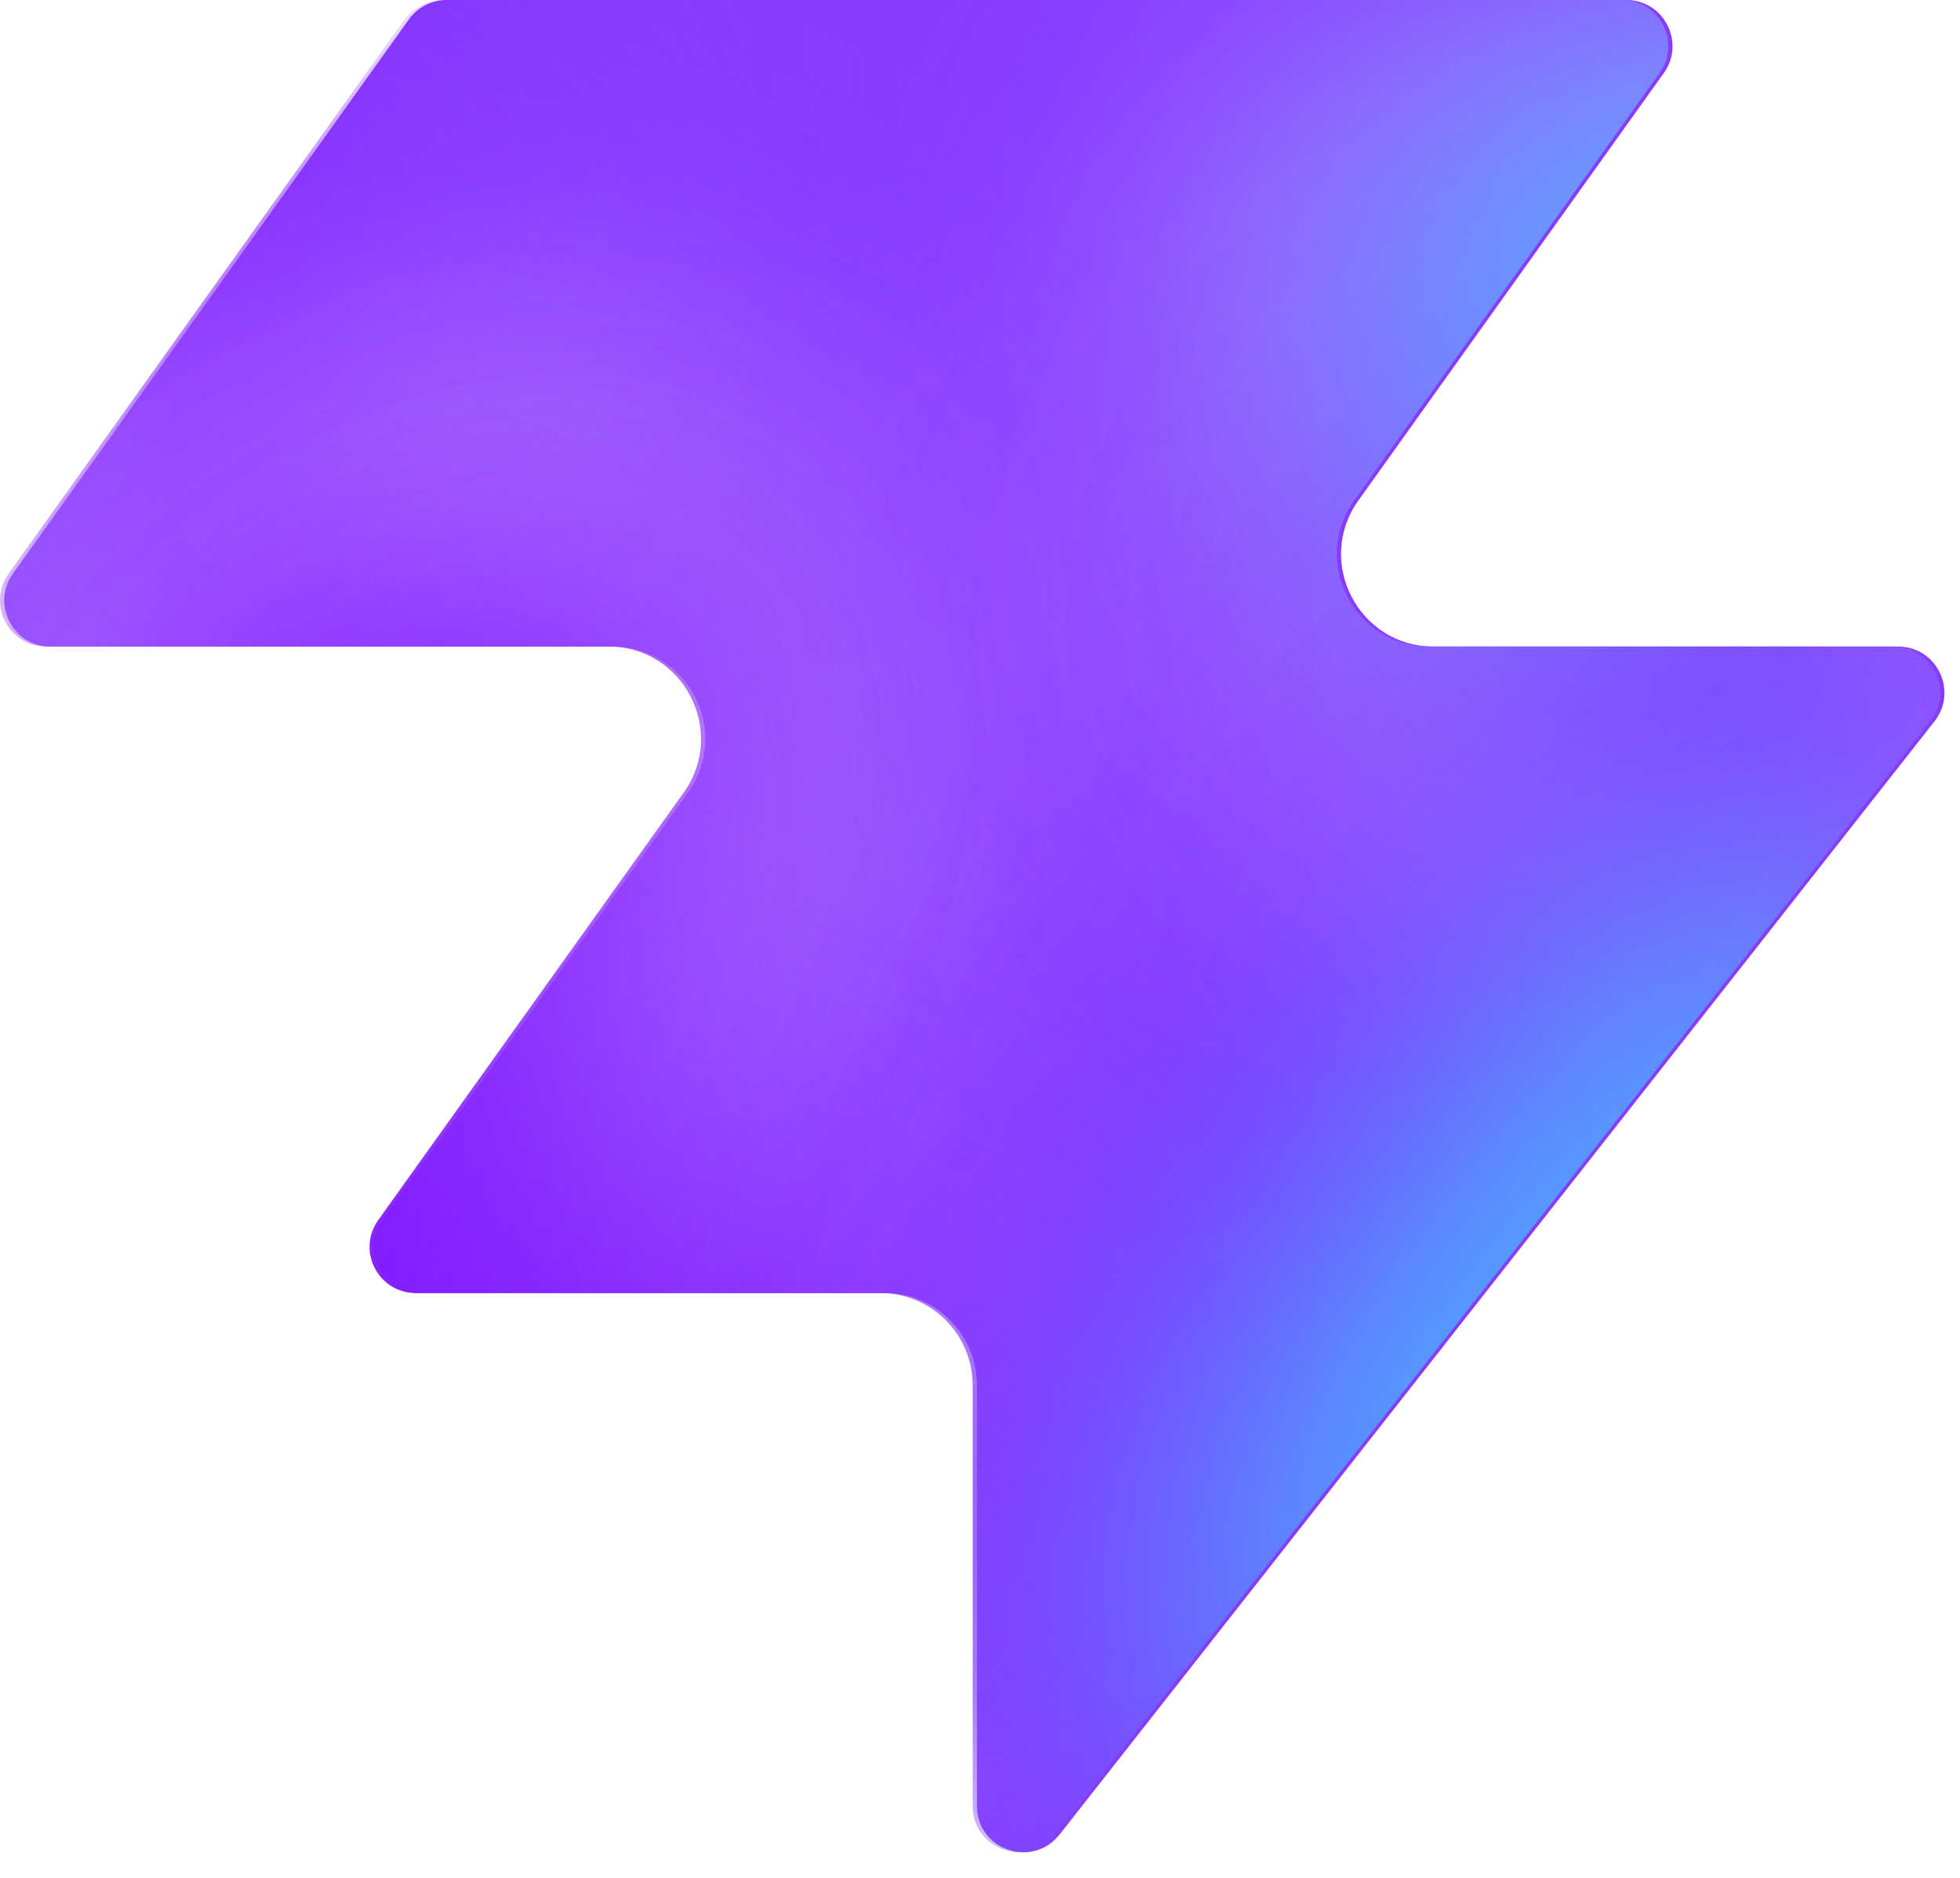
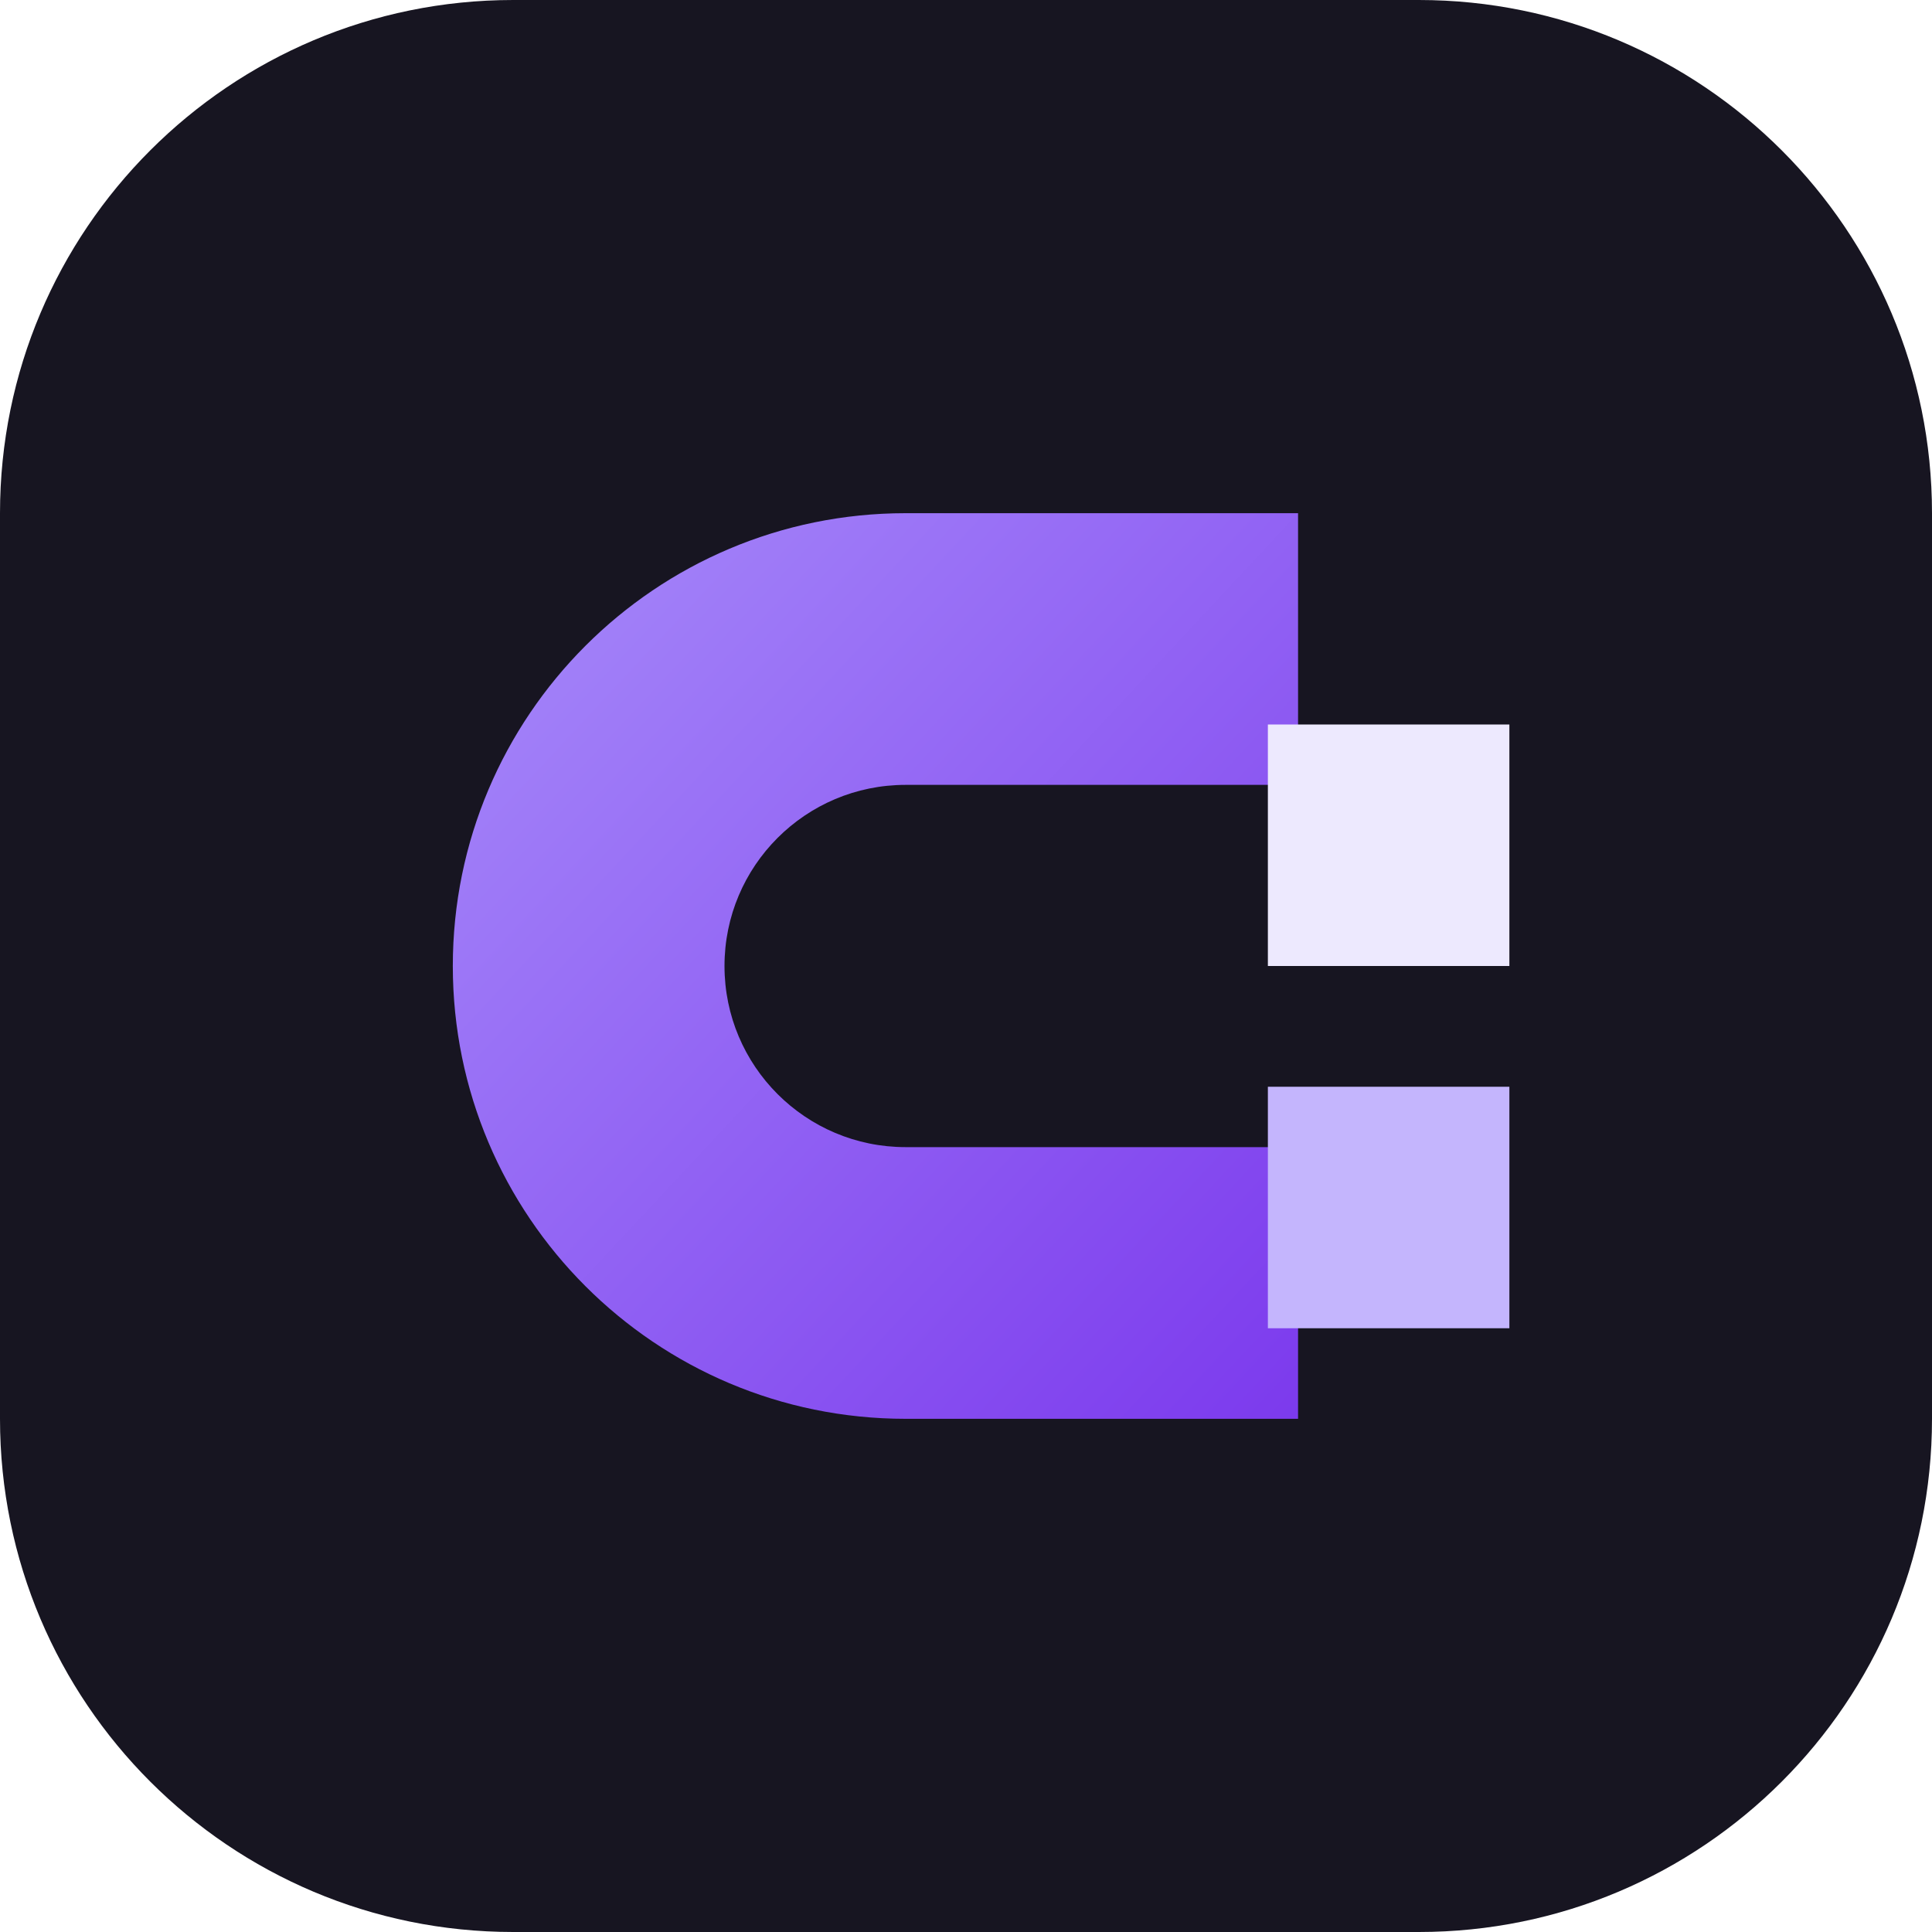
- <svg xmlns="http://www.w3.org/2000/svg" width="48" height="46" fill="none" viewBox="0 0 48 46">
-   <path fill="#863bff" d="M25.946 44.938c-.664.845-2.021.375-2.021-.698V33.937a2.26 2.26 0 0 0-2.262-2.262H10.287c-.92 0-1.456-1.04-.92-1.788l7.48-10.471c1.07-1.497 0-3.578-1.842-3.578H1.237c-.92 0-1.456-1.04-.92-1.788L10.013.474c.214-.297.556-.474.92-.474h28.894c.92 0 1.456 1.04.92 1.788l-7.48 10.471c-1.07 1.498 0 3.579 1.842 3.579h11.377c.943 0 1.473 1.088.89 1.83L25.947 44.94z" style="fill:#863bff;fill:color(display-p3 .525 .23 1);fill-opacity:1" />
-   <mask id="a" width="48" height="46" x="0" y="0" maskUnits="userSpaceOnUse" style="mask-type:alpha">
-     <path fill="#000" d="M25.842 44.938c-.664.844-2.021.375-2.021-.698V33.937a2.26 2.26 0 0 0-2.262-2.262H10.183c-.92 0-1.456-1.04-.92-1.788l7.48-10.471c1.07-1.498 0-3.579-1.842-3.579H1.133c-.92 0-1.456-1.04-.92-1.787L9.91.473c.214-.297.556-.474.92-.474h28.894c.92 0 1.456 1.04.92 1.788l-7.48 10.471c-1.07 1.498 0 3.578 1.842 3.578h11.377c.943 0 1.473 1.088.89 1.832L25.843 44.94z" style="fill:#000;fill-opacity:1" />
-   </mask>
-   <g mask="url(#a)">
-     <g filter="url(#b)">
-       <ellipse cx="5.508" cy="14.704" fill="#ede6ff" rx="5.508" ry="14.704" style="fill:#ede6ff;fill:color(display-p3 .927 .903 1);fill-opacity:1" transform="matrix(.00324 1 1 -.00324 -4.47 31.516)" />
-     </g>
-     <g filter="url(#c)">
-       <ellipse cx="10.399" cy="29.851" fill="#ede6ff" rx="10.399" ry="29.851" style="fill:#ede6ff;fill:color(display-p3 .927 .903 1);fill-opacity:1" transform="matrix(.00324 1 1 -.00324 -39.328 7.883)" />
-     </g>
-     <g filter="url(#d)">
-       <ellipse cx="5.508" cy="30.487" fill="#7e14ff" rx="5.508" ry="30.487" style="fill:#7e14ff;fill:color(display-p3 .492 .077 1);fill-opacity:1" transform="rotate(89.814 -25.913 -14.639)scale(1 -1)" />
-     </g>
-     <g filter="url(#e)">
-       <ellipse cx="5.508" cy="30.599" fill="#7e14ff" rx="5.508" ry="30.599" style="fill:#7e14ff;fill:color(display-p3 .492 .077 1);fill-opacity:1" transform="rotate(89.814 -32.644 -3.334)scale(1 -1)" />
-     </g>
-     <g filter="url(#f)">
-       <ellipse cx="5.508" cy="30.599" fill="#7e14ff" rx="5.508" ry="30.599" style="fill:#7e14ff;fill:color(display-p3 .492 .077 1);fill-opacity:1" transform="matrix(.00324 1 1 -.00324 -34.34 30.47)" />
-     </g>
-     <g filter="url(#g)">
-       <ellipse cx="14.072" cy="22.078" fill="#ede6ff" rx="14.072" ry="22.078" style="fill:#ede6ff;fill:color(display-p3 .927 .903 1);fill-opacity:1" transform="rotate(93.35 24.506 48.493)scale(-1 1)" />
-     </g>
-     <g filter="url(#h)">
-       <ellipse cx="3.47" cy="21.501" fill="#7e14ff" rx="3.47" ry="21.501" style="fill:#7e14ff;fill:color(display-p3 .492 .077 1);fill-opacity:1" transform="rotate(89.009 28.708 47.59)scale(-1 1)" />
-     </g>
-     <g filter="url(#i)">
-       <ellipse cx="3.47" cy="21.501" fill="#7e14ff" rx="3.47" ry="21.501" style="fill:#7e14ff;fill:color(display-p3 .492 .077 1);fill-opacity:1" transform="rotate(89.009 28.708 47.59)scale(-1 1)" />
-     </g>
-     <g filter="url(#j)">
-       <ellipse cx=".387" cy="8.972" fill="#7e14ff" rx="4.407" ry="29.108" style="fill:#7e14ff;fill:color(display-p3 .492 .077 1);fill-opacity:1" transform="rotate(39.51 .387 8.972)" />
-     </g>
-     <g filter="url(#k)">
-       <ellipse cx="47.523" cy="-6.092" fill="#7e14ff" rx="4.407" ry="29.108" style="fill:#7e14ff;fill:color(display-p3 .492 .077 1);fill-opacity:1" transform="rotate(37.892 47.523 -6.092)" />
-     </g>
-     <g filter="url(#l)">
-       <ellipse cx="41.412" cy="6.333" fill="#47bfff" rx="5.971" ry="9.665" style="fill:#47bfff;fill:color(display-p3 .28 .748 1);fill-opacity:1" transform="rotate(37.892 41.412 6.333)" />
-     </g>
-     <g filter="url(#m)">
-       <ellipse cx="-1.879" cy="38.332" fill="#7e14ff" rx="4.407" ry="29.108" style="fill:#7e14ff;fill:color(display-p3 .492 .077 1);fill-opacity:1" transform="rotate(37.892 -1.88 38.332)" />
-     </g>
-     <g filter="url(#n)">
-       <ellipse cx="-1.879" cy="38.332" fill="#7e14ff" rx="4.407" ry="29.108" style="fill:#7e14ff;fill:color(display-p3 .492 .077 1);fill-opacity:1" transform="rotate(37.892 -1.88 38.332)" />
-     </g>
-     <g filter="url(#o)">
-       <ellipse cx="35.651" cy="29.907" fill="#7e14ff" rx="4.407" ry="29.108" style="fill:#7e14ff;fill:color(display-p3 .492 .077 1);fill-opacity:1" transform="rotate(37.892 35.651 29.907)" />
-     </g>
-     <g filter="url(#p)">
-       <ellipse cx="38.418" cy="32.4" fill="#47bfff" rx="5.971" ry="15.297" style="fill:#47bfff;fill:color(display-p3 .28 .748 1);fill-opacity:1" transform="rotate(37.892 38.418 32.4)" />
-     </g>
-   </g>
+ <svg xmlns="http://www.w3.org/2000/svg" viewBox="0 0 64 64">
  <defs>
-     <filter id="b" width="60.045" height="41.654" x="-19.77" y="16.149" color-interpolation-filters="sRGB" filterUnits="userSpaceOnUse">
-       <feFlood flood-opacity="0" result="BackgroundImageFix" />
-       <feBlend in="SourceGraphic" in2="BackgroundImageFix" result="shape" />
-       <feGaussianBlur result="effect1_foregroundBlur_2002_17158" stdDeviation="7.659" />
-     </filter>
-     <filter id="c" width="90.34" height="51.437" x="-54.613" y="-7.533" color-interpolation-filters="sRGB" filterUnits="userSpaceOnUse">
-       <feFlood flood-opacity="0" result="BackgroundImageFix" />
-       <feBlend in="SourceGraphic" in2="BackgroundImageFix" result="shape" />
-       <feGaussianBlur result="effect1_foregroundBlur_2002_17158" stdDeviation="7.659" />
-     </filter>
-     <filter id="d" width="79.355" height="29.4" x="-49.64" y="2.03" color-interpolation-filters="sRGB" filterUnits="userSpaceOnUse">
-       <feFlood flood-opacity="0" result="BackgroundImageFix" />
-       <feBlend in="SourceGraphic" in2="BackgroundImageFix" result="shape" />
-       <feGaussianBlur result="effect1_foregroundBlur_2002_17158" stdDeviation="4.596" />
-     </filter>
-     <filter id="e" width="79.579" height="29.4" x="-45.045" y="20.029" color-interpolation-filters="sRGB" filterUnits="userSpaceOnUse">
-       <feFlood flood-opacity="0" result="BackgroundImageFix" />
-       <feBlend in="SourceGraphic" in2="BackgroundImageFix" result="shape" />
-       <feGaussianBlur result="effect1_foregroundBlur_2002_17158" stdDeviation="4.596" />
-     </filter>
-     <filter id="f" width="79.579" height="29.4" x="-43.513" y="21.178" color-interpolation-filters="sRGB" filterUnits="userSpaceOnUse">
-       <feFlood flood-opacity="0" result="BackgroundImageFix" />
-       <feBlend in="SourceGraphic" in2="BackgroundImageFix" result="shape" />
-       <feGaussianBlur result="effect1_foregroundBlur_2002_17158" stdDeviation="4.596" />
-     </filter>
-     <filter id="g" width="74.749" height="58.852" x="15.756" y="-17.901" color-interpolation-filters="sRGB" filterUnits="userSpaceOnUse">
-       <feFlood flood-opacity="0" result="BackgroundImageFix" />
-       <feBlend in="SourceGraphic" in2="BackgroundImageFix" result="shape" />
-       <feGaussianBlur result="effect1_foregroundBlur_2002_17158" stdDeviation="7.659" />
-     </filter>
-     <filter id="h" width="61.377" height="25.362" x="23.548" y="2.284" color-interpolation-filters="sRGB" filterUnits="userSpaceOnUse">
-       <feFlood flood-opacity="0" result="BackgroundImageFix" />
-       <feBlend in="SourceGraphic" in2="BackgroundImageFix" result="shape" />
-       <feGaussianBlur result="effect1_foregroundBlur_2002_17158" stdDeviation="4.596" />
-     </filter>
-     <filter id="i" width="61.377" height="25.362" x="23.548" y="2.284" color-interpolation-filters="sRGB" filterUnits="userSpaceOnUse">
-       <feFlood flood-opacity="0" result="BackgroundImageFix" />
-       <feBlend in="SourceGraphic" in2="BackgroundImageFix" result="shape" />
-       <feGaussianBlur result="effect1_foregroundBlur_2002_17158" stdDeviation="4.596" />
-     </filter>
-     <filter id="j" width="56.045" height="63.649" x="-27.636" y="-22.853" color-interpolation-filters="sRGB" filterUnits="userSpaceOnUse">
-       <feFlood flood-opacity="0" result="BackgroundImageFix" />
-       <feBlend in="SourceGraphic" in2="BackgroundImageFix" result="shape" />
-       <feGaussianBlur result="effect1_foregroundBlur_2002_17158" stdDeviation="4.596" />
-     </filter>
-     <filter id="k" width="54.814" height="64.646" x="20.116" y="-38.415" color-interpolation-filters="sRGB" filterUnits="userSpaceOnUse">
-       <feFlood flood-opacity="0" result="BackgroundImageFix" />
-       <feBlend in="SourceGraphic" in2="BackgroundImageFix" result="shape" />
-       <feGaussianBlur result="effect1_foregroundBlur_2002_17158" stdDeviation="4.596" />
-     </filter>
-     <filter id="l" width="33.541" height="35.313" x="24.641" y="-11.323" color-interpolation-filters="sRGB" filterUnits="userSpaceOnUse">
-       <feFlood flood-opacity="0" result="BackgroundImageFix" />
-       <feBlend in="SourceGraphic" in2="BackgroundImageFix" result="shape" />
-       <feGaussianBlur result="effect1_foregroundBlur_2002_17158" stdDeviation="4.596" />
-     </filter>
-     <filter id="m" width="54.814" height="64.646" x="-29.286" y="6.009" color-interpolation-filters="sRGB" filterUnits="userSpaceOnUse">
-       <feFlood flood-opacity="0" result="BackgroundImageFix" />
-       <feBlend in="SourceGraphic" in2="BackgroundImageFix" result="shape" />
-       <feGaussianBlur result="effect1_foregroundBlur_2002_17158" stdDeviation="4.596" />
-     </filter>
-     <filter id="n" width="54.814" height="64.646" x="-29.286" y="6.009" color-interpolation-filters="sRGB" filterUnits="userSpaceOnUse">
-       <feFlood flood-opacity="0" result="BackgroundImageFix" />
-       <feBlend in="SourceGraphic" in2="BackgroundImageFix" result="shape" />
-       <feGaussianBlur result="effect1_foregroundBlur_2002_17158" stdDeviation="4.596" />
-     </filter>
-     <filter id="o" width="54.814" height="64.646" x="8.244" y="-2.416" color-interpolation-filters="sRGB" filterUnits="userSpaceOnUse">
-       <feFlood flood-opacity="0" result="BackgroundImageFix" />
-       <feBlend in="SourceGraphic" in2="BackgroundImageFix" result="shape" />
-       <feGaussianBlur result="effect1_foregroundBlur_2002_17158" stdDeviation="4.596" />
-     </filter>
-     <filter id="p" width="39.409" height="43.623" x="18.713" y="10.588" color-interpolation-filters="sRGB" filterUnits="userSpaceOnUse">
-       <feFlood flood-opacity="0" result="BackgroundImageFix" />
-       <feBlend in="SourceGraphic" in2="BackgroundImageFix" result="shape" />
-       <feGaussianBlur result="effect1_foregroundBlur_2002_17158" stdDeviation="4.596" />
-     </filter>
+     <linearGradient id="g" x1="0" y1="0" x2="1" y2="1">
+       <stop offset="0%" stop-color="#a78bfa" />
+       <stop offset="100%" stop-color="#7c3aed" />
+     </linearGradient>
  </defs>
+   <rect width="64" height="64" rx="17" fill="#171521" />
+   <path d="M43 17H30a15 15 0 1 0 0 30h13v-9H30a6 6 0 1 1 0-12h13z" fill="url(#g)" />
+   <path d="M42 24h8v8h-8z" fill="#ede9fe" rx="2" />
+   <path d="M42 36h8v8h-8z" fill="#c4b5fd" />
</svg>
